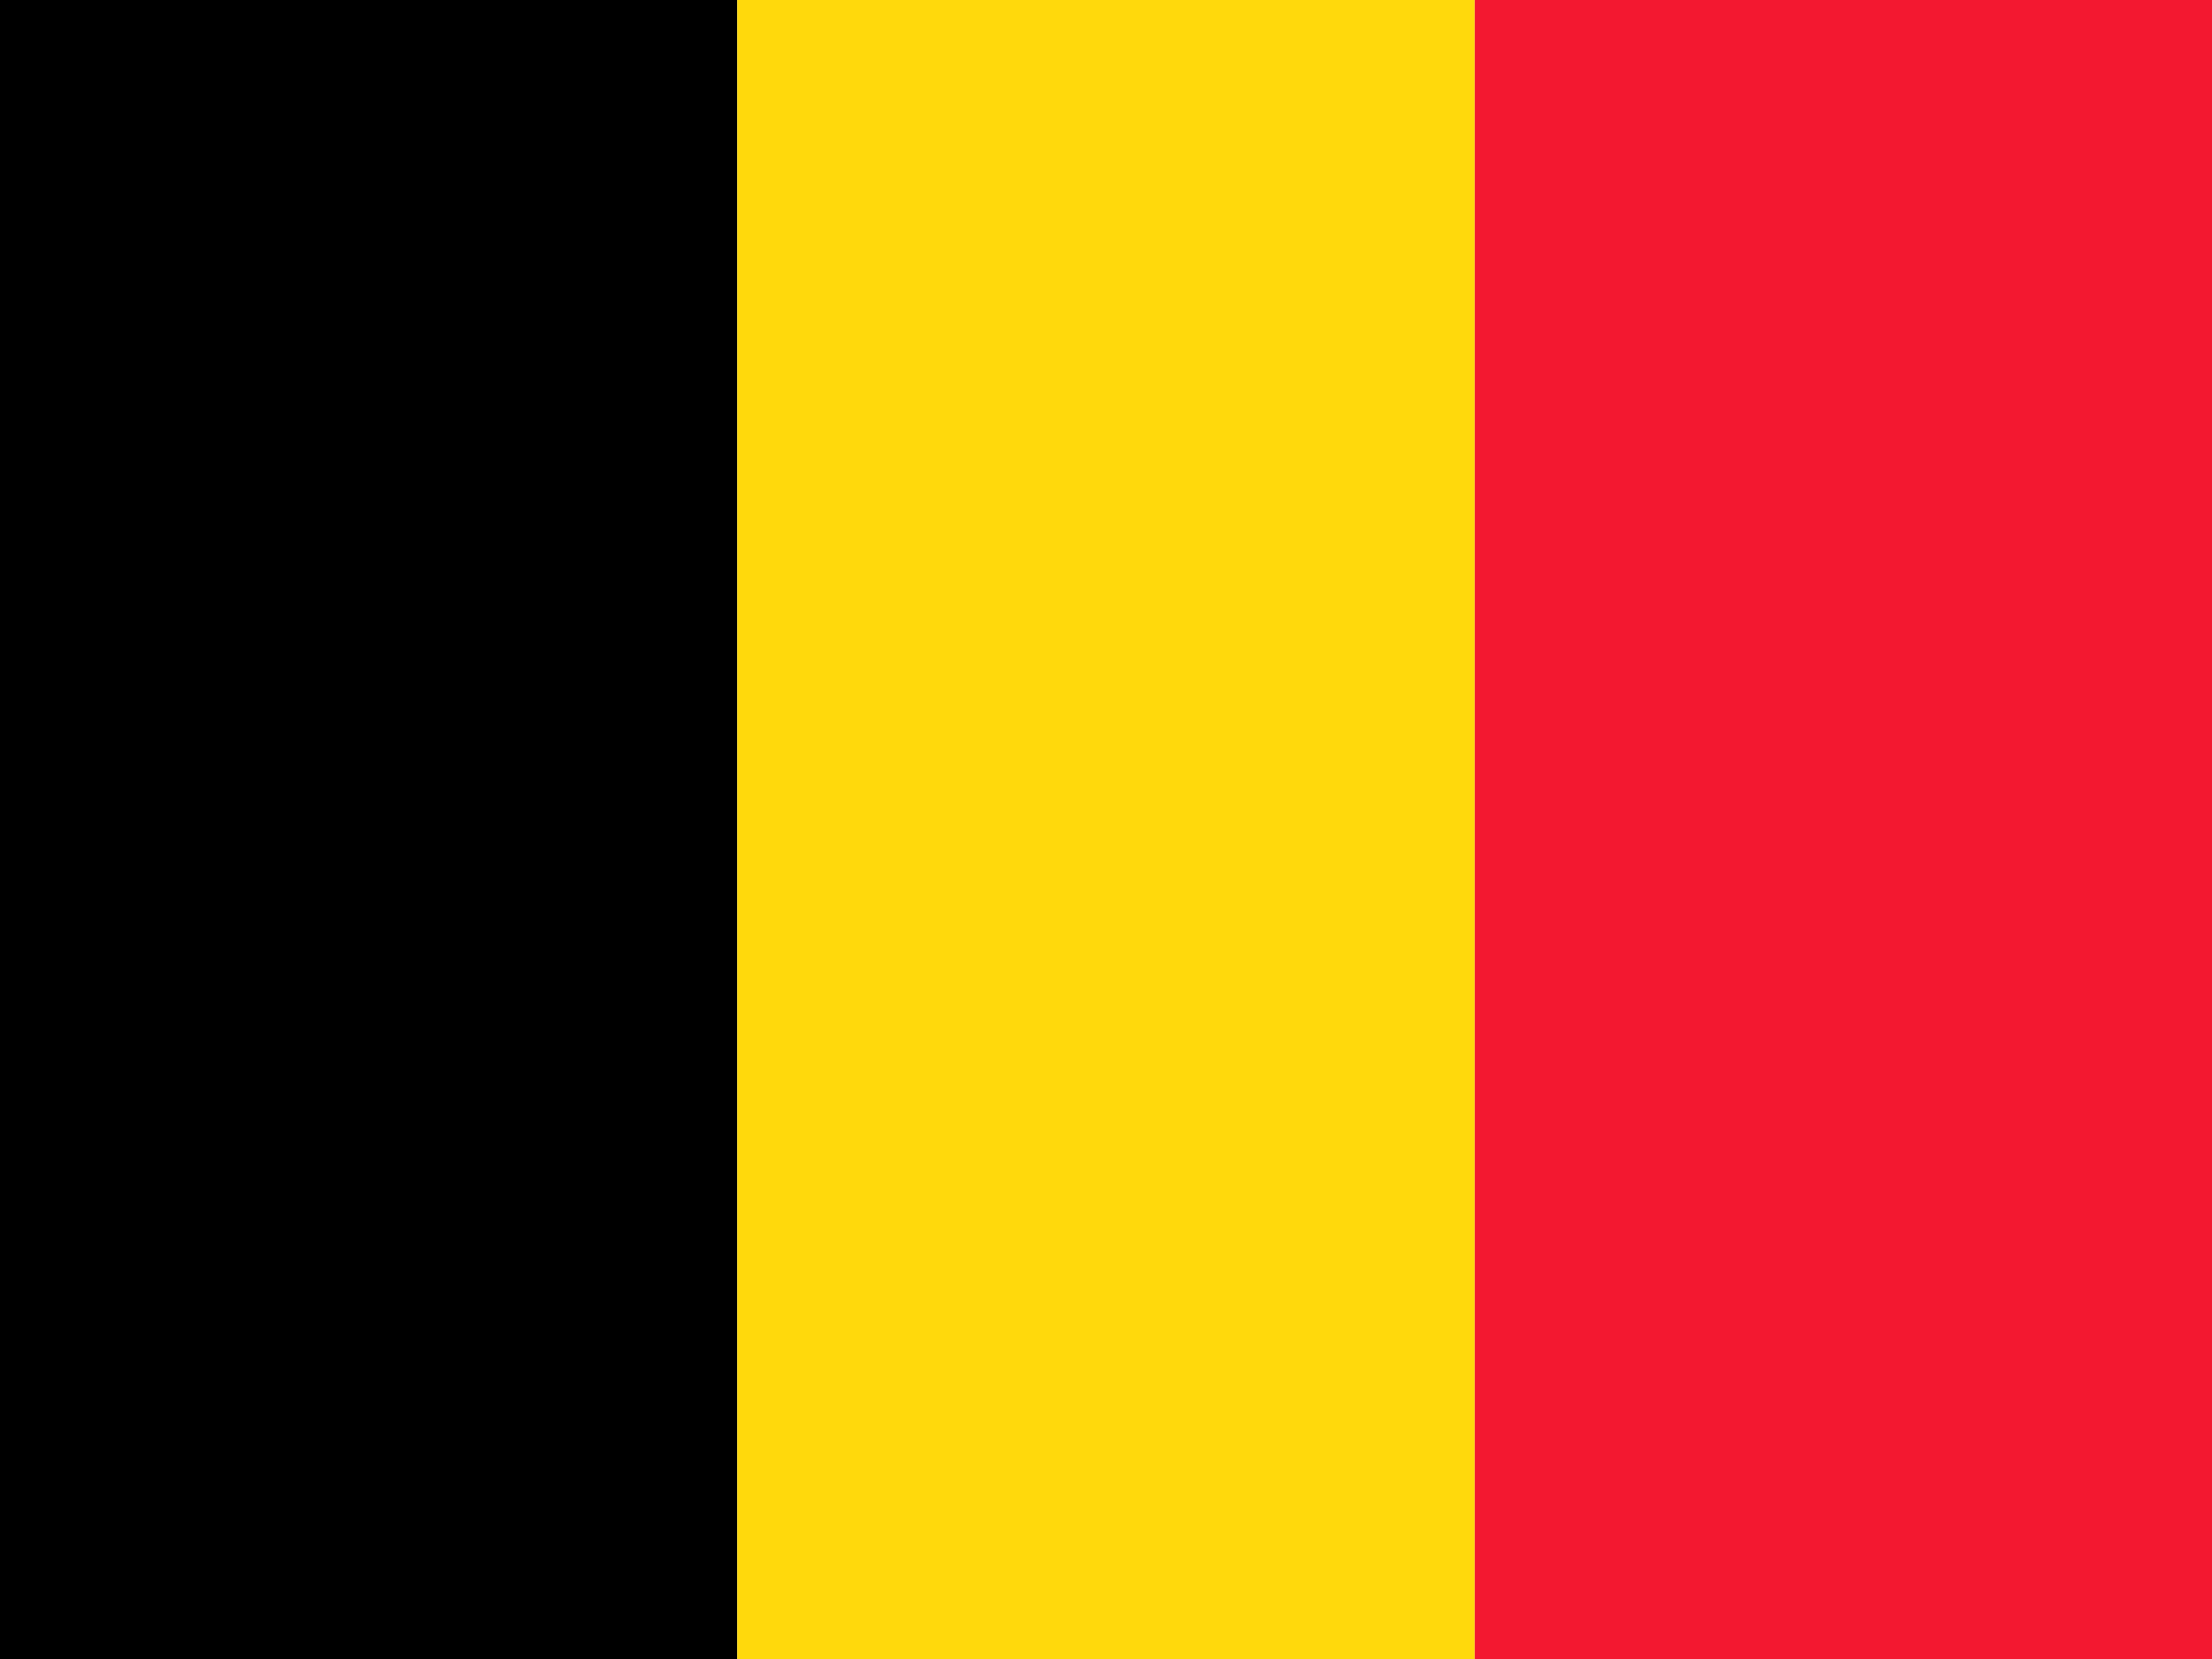
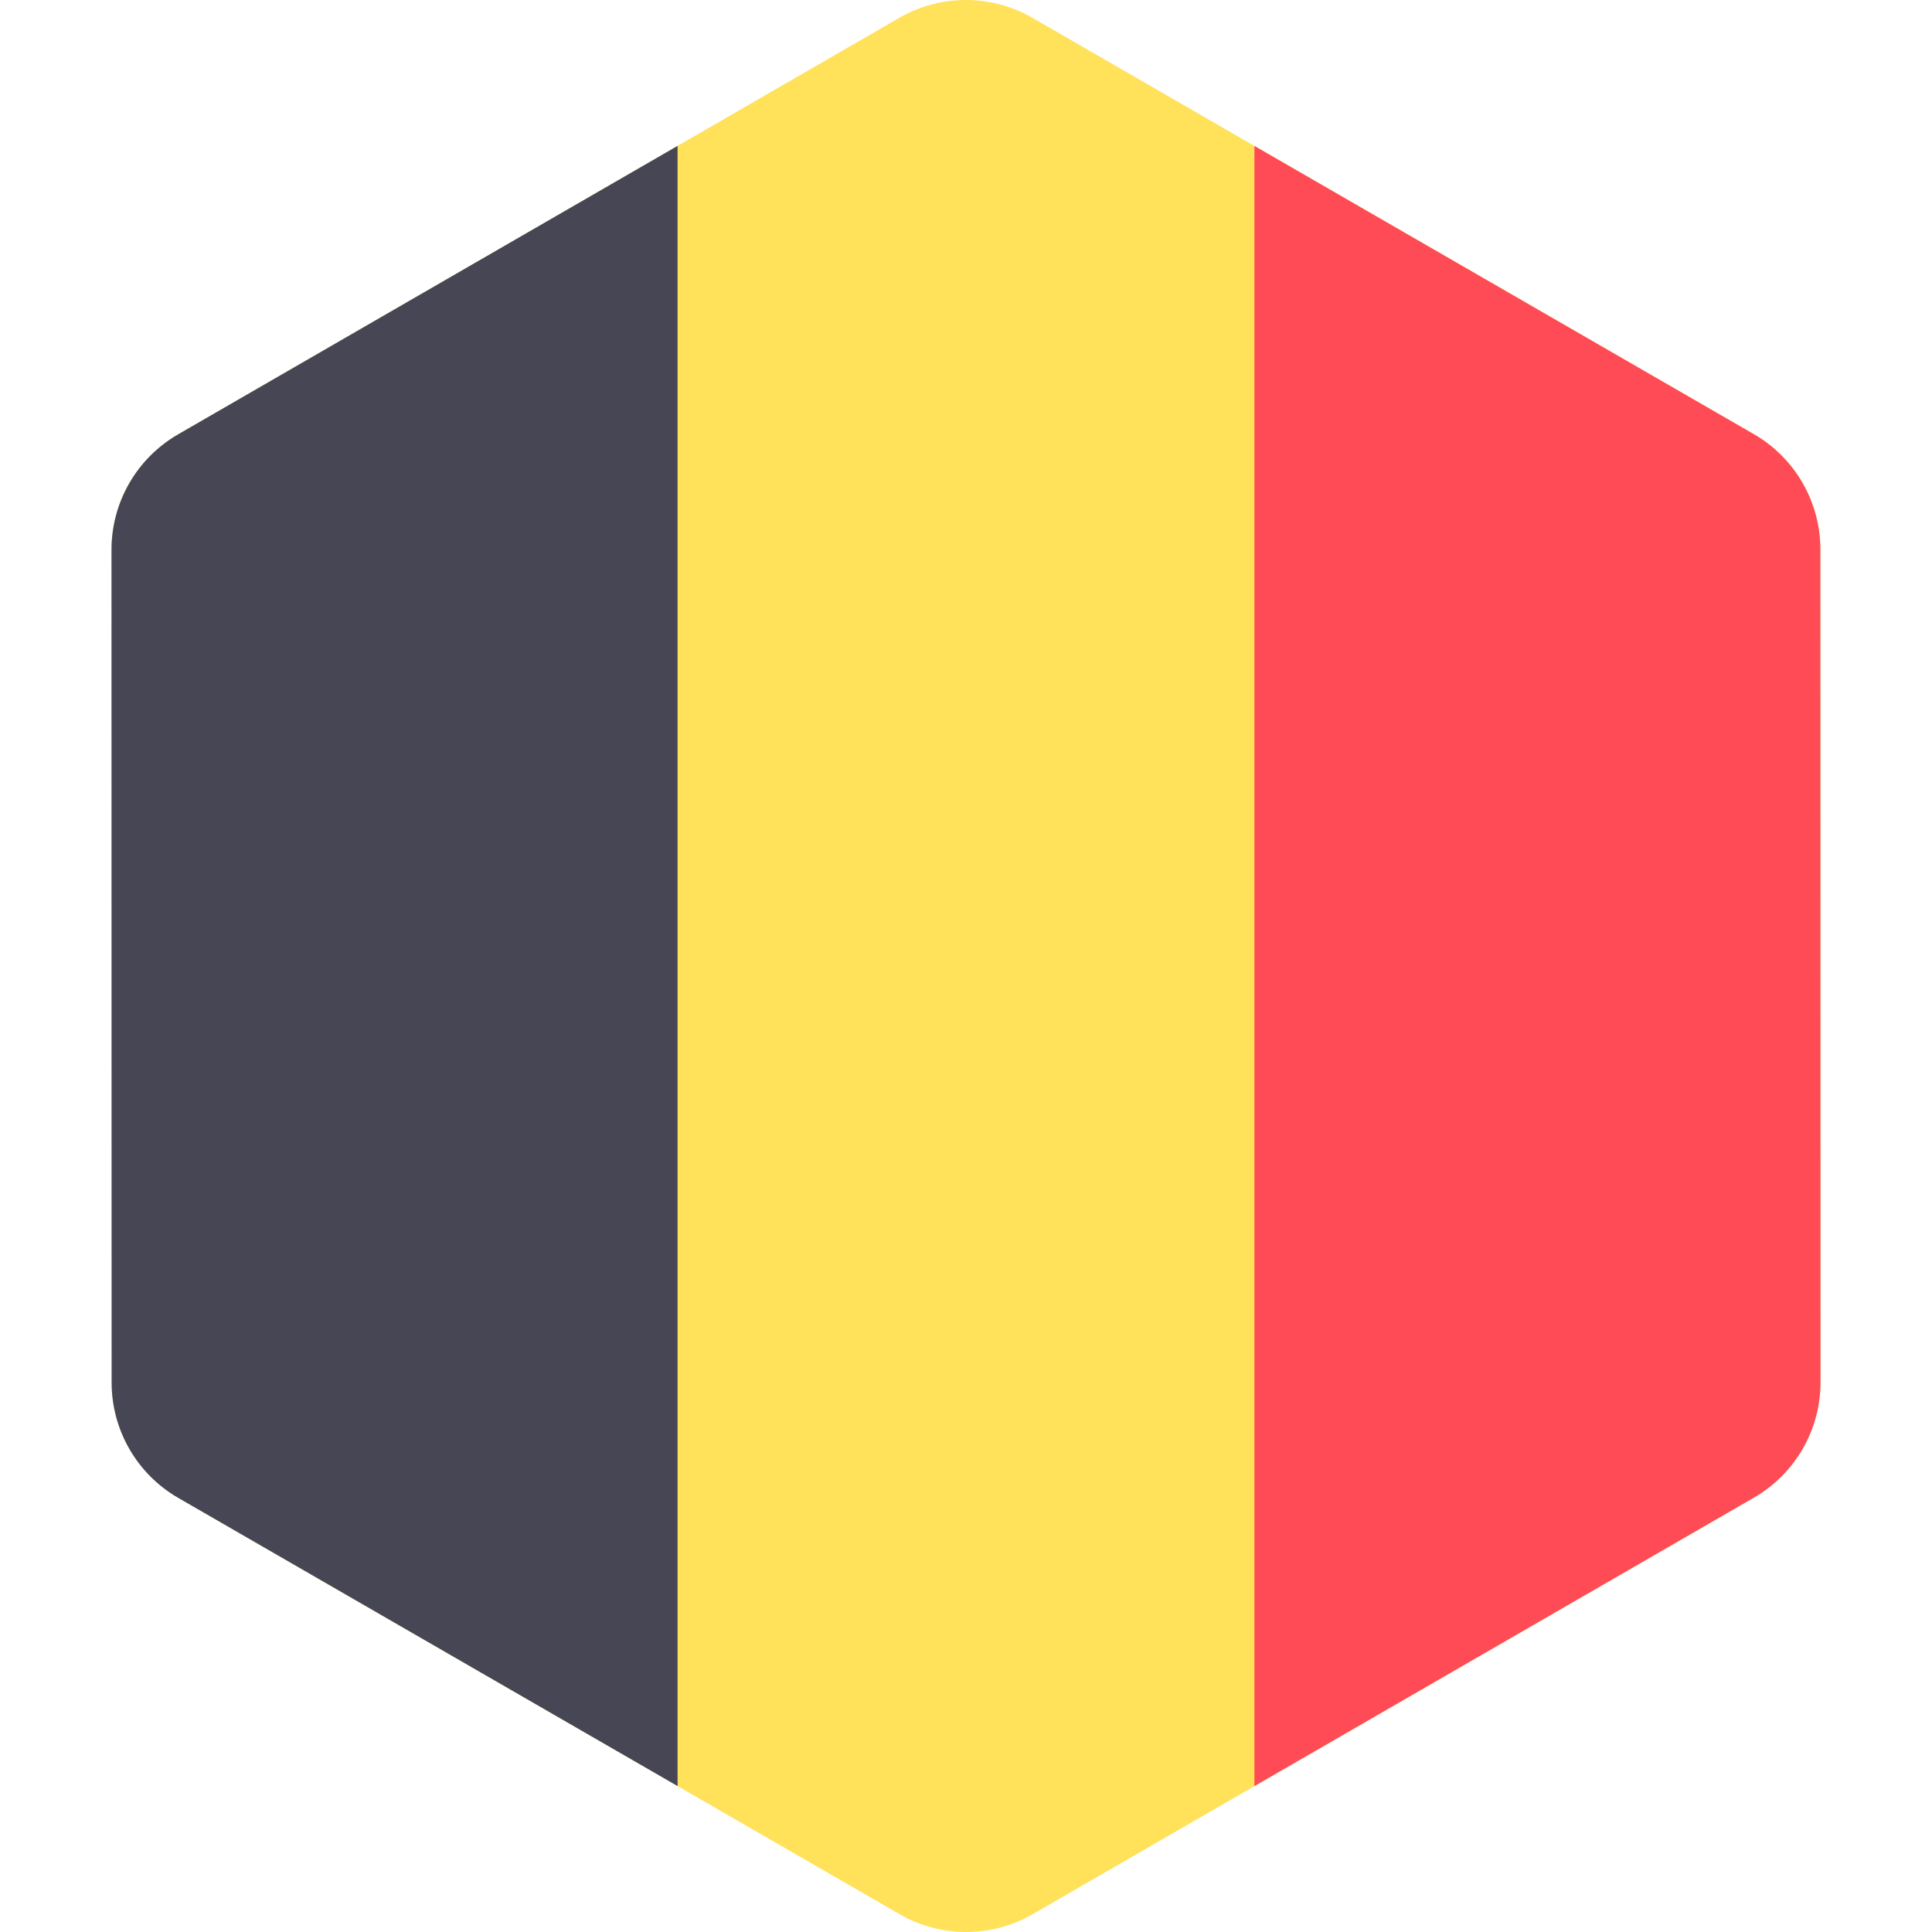
- <svg xmlns="http://www.w3.org/2000/svg" id="flag-icon-css-be" width="640" height="480">
-   <g fill-rule="evenodd" stroke-width="1pt">
-     <path d="M0 0h213.3v480H0z" />
-     <path fill="#ffd90c" d="M213.3 0h213.4v480H213.3z" />
-     <path fill="#f31830" d="M426.7 0H640v480H426.7z" />
-   </g>
+ <svg xmlns="http://www.w3.org/2000/svg" version="1.1" id="Layer_1" x="0px" y="0px" viewBox="0 0 512 512" style="enable-background:new 0 0 512 512;" xml:space="preserve">
+   <path style="fill:#FFE15A;" d="M482.411,145.606c-0.003-12.607-6.729-24.255-17.649-30.557L332.437,38.68L273.602,4.725  c-10.919-6.302-24.371-6.3-35.286,0.006l-58.751,33.933L47.19,115.118c-10.917,6.306-17.64,17.955-17.639,30.562l0.036,220.713  C29.59,379,36.316,390.648,47.236,396.95l132.326,76.369l58.835,33.956c10.919,6.302,24.371,6.299,35.287-0.006l58.753-33.933  l132.372-76.455c10.917-6.305,17.64-17.955,17.639-30.562L482.411,145.606z" />
+   <path style="fill:#464655;" d="M47.19,115.118c-10.917,6.306-17.64,17.955-17.639,30.562l0.036,220.713  C29.59,379,36.316,390.648,47.236,396.95l132.326,76.369V38.664L47.19,115.118z" />
+   <path style="fill:#FF4B55;" d="M464.81,396.88c10.917-6.305,17.64-17.955,17.639-30.562l-0.036-220.713  c-0.003-12.607-6.729-24.255-17.649-30.557L332.438,38.68v434.655L464.81,396.88z" />
+   <g>
+ </g>
+   <g>
+ </g>
+   <g>
+ </g>
+   <g>
+ </g>
+   <g>
+ </g>
+   <g>
+ </g>
+   <g>
+ </g>
+   <g>
+ </g>
+   <g>
+ </g>
+   <g>
+ </g>
+   <g>
+ </g>
+   <g>
+ </g>
+   <g>
+ </g>
+   <g>
+ </g>
+   <g>
+ </g>
</svg>
